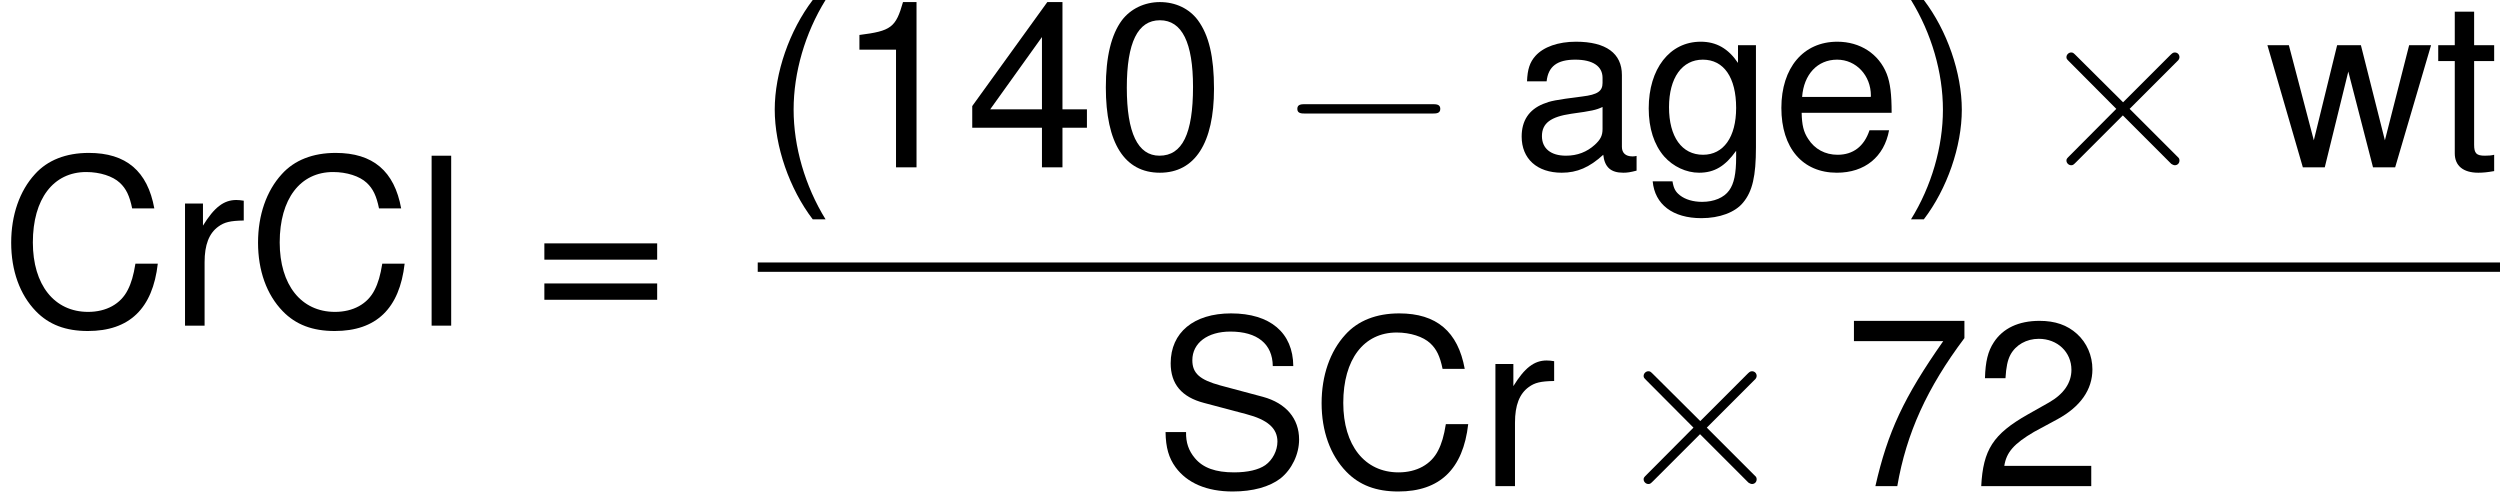
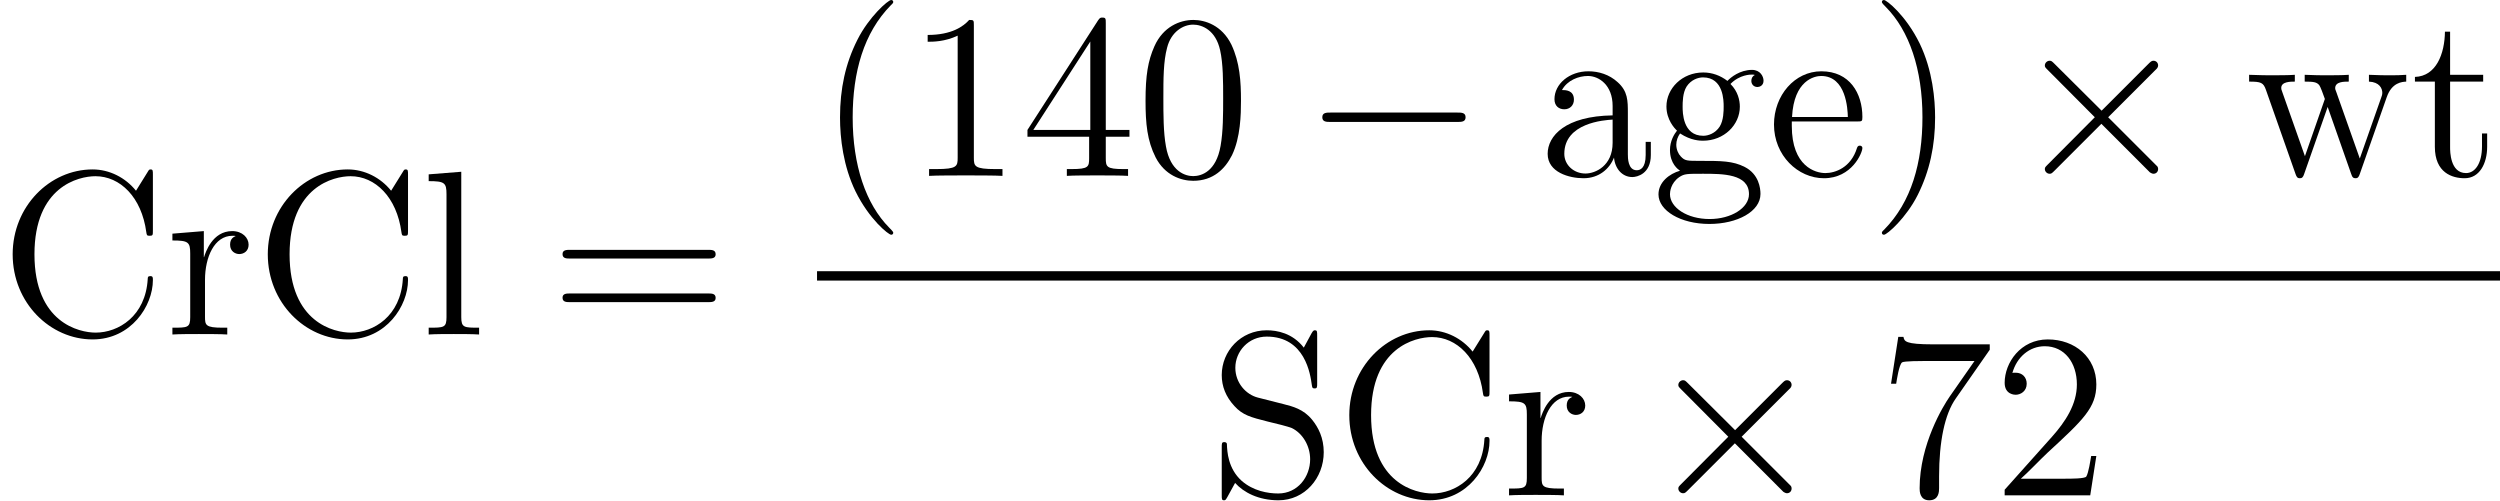
- <svg xmlns="http://www.w3.org/2000/svg" xmlns:xlink="http://www.w3.org/1999/xlink" version="1.1" width="144.346pt" height="28.378pt" viewBox="-.239 -.228 144.346 28.378">
+ <svg xmlns="http://www.w3.org/2000/svg" xmlns:xlink="http://www.w3.org/1999/xlink" version="1.1" width="144.026pt" height="28.822pt" viewBox="-.239 -.228 144.026 28.822">
  <defs>
    <path id="g0-0" d="M7.878-2.75C8.082-2.75 8.297-2.75 8.297-2.989S8.082-3.228 7.878-3.228H1.411C1.207-3.228 .992-3.228 .992-2.989S1.207-2.75 1.411-2.75H7.878Z" />
    <path id="g0-2" d="M4.651-3.324L2.26-5.703C2.116-5.846 2.092-5.87 1.997-5.87C1.877-5.87 1.757-5.762 1.757-5.631C1.757-5.547 1.781-5.523 1.913-5.392L4.304-2.989L1.913-.586C1.781-.454 1.757-.43 1.757-.347C1.757-.215 1.877-.108 1.997-.108C2.092-.108 2.116-.132 2.26-.275L4.639-2.654L7.113-.179C7.137-.167 7.221-.108 7.293-.108C7.436-.108 7.532-.215 7.532-.347C7.532-.371 7.532-.418 7.496-.478C7.484-.502 5.583-2.379 4.985-2.989L7.173-5.177C7.233-5.248 7.412-5.404 7.472-5.475C7.484-5.499 7.532-5.547 7.532-5.631C7.532-5.762 7.436-5.87 7.293-5.87C7.197-5.87 7.149-5.822 7.018-5.691L4.651-3.324Z" />
-     <path id="g2-40" d="M2.811-8.683C1.62-7.122 .869-4.955 .869-3.085C.869-1.203 1.62 .965 2.811 2.525H3.466C2.418 .822 1.834-1.179 1.834-3.085C1.834-4.979 2.418-6.991 3.466-8.683H2.811Z" />
-     <path id="g2-41" d="M1.108 2.525C2.299 .965 3.049-1.203 3.049-3.073C3.049-4.955 2.299-7.122 1.108-8.683H.453C1.501-6.98 2.084-4.979 2.084-3.073C2.084-1.179 1.501 .834 .453 2.525H1.108Z" />
-     <path id="g2-48" d="M3.275-8.445C2.489-8.445 1.775-8.099 1.334-7.516C.786-6.777 .512-5.646 .512-4.085C.512-1.239 1.465 .274 3.275 .274C5.062 .274 6.039-1.239 6.039-4.014C6.039-5.657 5.777-6.753 5.217-7.516C4.776-8.111 4.073-8.445 3.275-8.445ZM3.275-7.516C4.407-7.516 4.967-6.372 4.967-4.109C4.967-1.715 4.419-.596 3.252-.596C2.144-.596 1.584-1.763 1.584-4.073S2.144-7.516 3.275-7.516Z" />
-     <path id="g2-49" d="M3.085-6.015V0H4.133V-8.445H3.442C3.073-7.146 2.835-6.968 1.215-6.765V-6.015H3.085Z" />
-     <path id="g2-50" d="M6.027-1.036H1.584C1.691-1.727 2.072-2.168 3.109-2.775L4.3-3.418C5.479-4.061 6.086-4.931 6.086-5.967C6.086-6.67 5.8-7.325 5.3-7.778S4.181-8.445 3.383-8.445C2.311-8.445 1.513-8.063 1.048-7.349C.75-6.896 .619-6.372 .596-5.515H1.644C1.679-6.086 1.751-6.432 1.894-6.706C2.168-7.218 2.716-7.527 3.347-7.527C4.3-7.527 5.014-6.849 5.014-5.943C5.014-5.276 4.621-4.705 3.871-4.276L2.775-3.657C1.012-2.656 .5-1.858 .405 0H6.027V-1.036Z" />
-     <path id="g2-52" d="M3.895-2.025V0H4.943V-2.025H6.193V-2.966H4.943V-8.445H4.169L.333-3.132V-2.025H3.895ZM3.895-2.966H1.251L3.895-6.658V-2.966Z" />
-     <path id="g2-55" d="M6.193-8.445H.548V-7.408H5.11C3.097-4.538 2.275-2.775 1.644 0H2.763C3.228-2.704 4.288-5.026 6.193-7.563V-8.445Z" />
-     <path id="g2-61" d="M6.36-4.204H.596V-3.371H6.36V-4.204ZM6.36-2.156H.596V-1.322H6.36V-2.156Z" />
-     <path id="g2-67" d="M7.885-5.991C7.539-7.897 6.444-8.826 4.538-8.826C3.371-8.826 2.43-8.456 1.787-7.742C1-6.884 .572-5.646 .572-4.24C.572-2.811 1.012-1.584 1.834-.738C2.501-.048 3.359 .274 4.49 .274C6.61 .274 7.801-.869 8.063-3.168H6.92C6.825-2.573 6.706-2.168 6.527-1.822C6.17-1.108 5.431-.703 4.502-.703C2.775-.703 1.679-2.084 1.679-4.252C1.679-6.479 2.728-7.849 4.407-7.849C5.11-7.849 5.765-7.635 6.122-7.301C6.444-7.003 6.622-6.634 6.753-5.991H7.885Z" />
-     <path id="g2-83" d="M7.099-6.134C7.087-7.837 5.92-8.826 3.919-8.826C2.013-8.826 .834-7.849 .834-6.277C.834-5.217 1.394-4.55 2.537-4.252L4.693-3.68C5.789-3.394 6.289-2.954 6.289-2.275C6.289-1.81 6.039-1.334 5.669-1.072C5.324-.834 4.776-.703 4.073-.703C3.132-.703 2.489-.929 2.072-1.429C1.751-1.81 1.608-2.227 1.62-2.763H.572C.584-1.965 .738-1.441 1.084-.965C1.679-.155 2.68 .274 4.002 .274C5.038 .274 5.884 .036 6.444-.393C7.027-.858 7.396-1.632 7.396-2.382C7.396-3.454 6.729-4.24 5.55-4.562L3.371-5.145C2.323-5.431 1.941-5.765 1.941-6.432C1.941-7.313 2.716-7.897 3.883-7.897C5.264-7.897 6.039-7.265 6.051-6.134H7.099Z" />
-     <path id="g2-97" d="M6.372-.584C6.265-.56 6.217-.56 6.158-.56C5.812-.56 5.622-.738 5.622-1.048V-4.717C5.622-5.824 4.812-6.42 3.275-6.42C2.37-6.42 1.62-6.158 1.203-5.693C.917-5.372 .798-5.014 .774-4.395H1.775C1.858-5.157 2.311-5.503 3.24-5.503C4.133-5.503 4.633-5.169 4.633-4.574V-4.312C4.633-3.895 4.383-3.716 3.597-3.621C2.192-3.442 1.977-3.394 1.596-3.24C.869-2.942 .5-2.382 .5-1.572C.5-.441 1.286 .274 2.549 .274C3.335 .274 3.966 0 4.669-.643C4.74-.012 5.05 .274 5.693 .274C5.896 .274 6.051 .25 6.372 .167V-.584ZM4.633-1.965C4.633-1.632 4.538-1.429 4.24-1.155C3.835-.786 3.347-.596 2.763-.596C1.989-.596 1.536-.965 1.536-1.596C1.536-2.251 1.977-2.585 3.037-2.739C4.085-2.882 4.3-2.93 4.633-3.085V-1.965Z" />
-     <path id="g2-101" d="M6.11-2.787C6.11-3.74 6.039-4.312 5.86-4.776C5.455-5.8 4.502-6.42 3.335-6.42C1.596-6.42 .476-5.086 .476-3.037S1.56 .274 3.311 .274C4.74 .274 5.729-.536 5.979-1.894H4.979C4.705-1.072 4.145-.643 3.347-.643C2.716-.643 2.18-.929 1.846-1.453C1.608-1.81 1.525-2.168 1.513-2.787H6.11ZM1.536-3.597C1.62-4.752 2.323-5.503 3.323-5.503C4.3-5.503 5.05-4.693 5.05-3.668C5.05-3.645 5.05-3.621 5.038-3.597H1.536Z" />
-     <path id="g2-103" d="M4.907-6.241V-5.336C4.407-6.074 3.799-6.42 3.001-6.42C1.417-6.42 .345-5.038 .345-3.013C.345-1.989 .619-1.155 1.131-.56C1.596-.036 2.263 .274 2.918 .274C3.704 .274 4.252-.06 4.812-.846V-.524C4.812 .322 4.705 .834 4.455 1.179C4.192 1.548 3.68 1.763 3.073 1.763C2.62 1.763 2.215 1.644 1.941 1.429C1.715 1.251 1.62 1.084 1.56 .715H.548C.655 1.894 1.572 2.596 3.037 2.596C3.966 2.596 4.764 2.299 5.169 1.798C5.646 1.227 5.824 .441 5.824-1.024V-6.241H4.907ZM3.109-5.503C4.181-5.503 4.812-4.597 4.812-3.037C4.812-1.548 4.169-.643 3.121-.643C2.037-.643 1.382-1.56 1.382-3.073C1.382-4.574 2.049-5.503 3.109-5.503Z" />
-     <path id="g2-108" d="M1.81-8.683H.81V0H1.81V-8.683Z" />
-     <path id="g2-114" d="M.822-6.241V0H1.822V-3.24C1.822-4.133 2.049-4.717 2.525-5.062C2.835-5.288 3.132-5.36 3.823-5.372V-6.384C3.657-6.408 3.573-6.42 3.442-6.42C2.799-6.42 2.311-6.039 1.739-5.11V-6.241H.822Z" />
-     <path id="g2-116" d="M3.025-6.241H2.001V-7.956H1.012V-6.241H.167V-5.431H1.012V-.715C1.012-.083 1.441 .274 2.215 .274C2.454 .274 2.692 .25 3.025 .191V-.643C2.894-.607 2.739-.596 2.549-.596C2.12-.596 2.001-.715 2.001-1.155V-5.431H3.025V-6.241Z" />
-     <path id="g2-119" d="M6.598 0L8.433-6.241H7.313L6.074-1.382L4.848-6.241H3.633L2.442-1.382L1.167-6.241H.071L1.882 0H3.001L4.204-4.895L5.467 0H6.598Z" />
+     <path id="g1-40" d="M3.885 2.905C3.885 2.869 3.885 2.845 3.682 2.642C2.487 1.435 1.817-.538 1.817-2.977C1.817-5.296 2.379-7.293 3.766-8.703C3.885-8.811 3.885-8.835 3.885-8.871C3.885-8.942 3.826-8.966 3.778-8.966C3.622-8.966 2.642-8.106 2.056-6.934C1.447-5.727 1.172-4.447 1.172-2.977C1.172-1.913 1.339-.49 1.961 .789C2.666 2.224 3.646 3.001 3.778 3.001C3.826 3.001 3.885 2.977 3.885 2.905Z" />
+     <path id="g1-41" d="M3.371-2.977C3.371-3.885 3.252-5.368 2.582-6.755C1.877-8.189 .897-8.966 .765-8.966C.717-8.966 .658-8.942 .658-8.871C.658-8.835 .658-8.811 .861-8.608C2.056-7.4 2.726-5.428 2.726-2.989C2.726-.669 2.164 1.327 .777 2.738C.658 2.845 .658 2.869 .658 2.905C.658 2.977 .717 3.001 .765 3.001C.921 3.001 1.901 2.14 2.487 .968C3.096-.251 3.371-1.542 3.371-2.977Z" />
+     <path id="g1-48" d="M5.356-3.826C5.356-4.818 5.296-5.786 4.866-6.695C4.376-7.687 3.515-7.95 2.929-7.95C2.236-7.95 1.387-7.603 .944-6.611C.61-5.858 .49-5.117 .49-3.826C.49-2.666 .574-1.793 1.004-.944C1.47-.036 2.295 .251 2.917 .251C3.957 .251 4.555-.371 4.902-1.064C5.332-1.961 5.356-3.132 5.356-3.826ZM2.917 .012C2.534 .012 1.757-.203 1.53-1.506C1.399-2.224 1.399-3.132 1.399-3.969C1.399-4.949 1.399-5.834 1.59-6.539C1.793-7.34 2.403-7.711 2.917-7.711C3.371-7.711 4.065-7.436 4.292-6.408C4.447-5.727 4.447-4.782 4.447-3.969C4.447-3.168 4.447-2.26 4.316-1.53C4.089-.215 3.335 .012 2.917 .012Z" />
+     <path id="g1-49" d="M3.443-7.663C3.443-7.938 3.443-7.95 3.204-7.95C2.917-7.627 2.319-7.185 1.088-7.185V-6.838C1.363-6.838 1.961-6.838 2.618-7.149V-.921C2.618-.49 2.582-.347 1.53-.347H1.16V0C1.482-.024 2.642-.024 3.037-.024S4.579-.024 4.902 0V-.347H4.531C3.479-.347 3.443-.49 3.443-.921V-7.663Z" />
+     <path id="g1-50" d="M5.26-2.008H4.997C4.961-1.805 4.866-1.148 4.746-.956C4.663-.849 3.981-.849 3.622-.849H1.411C1.733-1.124 2.463-1.889 2.774-2.176C4.591-3.85 5.26-4.471 5.26-5.655C5.26-7.03 4.172-7.95 2.786-7.95S.586-6.767 .586-5.738C.586-5.129 1.112-5.129 1.148-5.129C1.399-5.129 1.71-5.308 1.71-5.691C1.71-6.025 1.482-6.253 1.148-6.253C1.04-6.253 1.016-6.253 .98-6.241C1.207-7.054 1.853-7.603 2.63-7.603C3.646-7.603 4.268-6.755 4.268-5.655C4.268-4.639 3.682-3.754 3.001-2.989L.586-.287V0H4.949L5.26-2.008Z" />
+     <path id="g1-52" d="M4.316-7.783C4.316-8.01 4.316-8.07 4.148-8.07C4.053-8.07 4.017-8.07 3.921-7.926L.323-2.343V-1.997H3.467V-.909C3.467-.466 3.443-.347 2.57-.347H2.331V0C2.606-.024 3.551-.024 3.885-.024S5.177-.024 5.452 0V-.347H5.212C4.352-.347 4.316-.466 4.316-.909V-1.997H5.523V-2.343H4.316V-7.783ZM3.527-6.85V-2.343H.622L3.527-6.85Z" />
+     <path id="g1-55" d="M5.679-7.424V-7.699H2.798C1.351-7.699 1.327-7.855 1.279-8.082H1.016L.646-5.691H.909C.944-5.906 1.052-6.647 1.207-6.779C1.303-6.85 2.2-6.85 2.367-6.85H4.902L3.634-5.033C3.312-4.567 2.104-2.606 2.104-.359C2.104-.227 2.104 .251 2.594 .251C3.096 .251 3.096-.215 3.096-.371V-.968C3.096-2.75 3.383-4.136 3.945-4.937L5.679-7.424Z" />
+     <path id="g1-61" d="M8.07-3.873C8.237-3.873 8.452-3.873 8.452-4.089C8.452-4.316 8.249-4.316 8.07-4.316H1.028C.861-4.316 .646-4.316 .646-4.101C.646-3.873 .849-3.873 1.028-3.873H8.07ZM8.07-1.65C8.237-1.65 8.452-1.65 8.452-1.865C8.452-2.092 8.249-2.092 8.07-2.092H1.028C.861-2.092 .646-2.092 .646-1.877C.646-1.65 .849-1.65 1.028-1.65H8.07Z" />
+     <path id="g1-67" d="M7.795-8.141C7.795-8.357 7.795-8.416 7.675-8.416C7.603-8.416 7.592-8.393 7.52-8.273L6.934-7.329C6.396-7.998 5.583-8.416 4.722-8.416C2.534-8.416 .646-6.528 .646-4.089C.646-1.614 2.558 .251 4.722 .251C6.683 .251 7.795-1.459 7.795-2.774C7.795-2.905 7.795-2.977 7.663-2.977C7.544-2.977 7.532-2.917 7.532-2.833C7.424-.933 6.037-.096 4.878-.096C4.041-.096 1.757-.598 1.757-4.089C1.757-7.544 4.005-8.07 4.866-8.07C6.121-8.07 7.221-7.006 7.46-5.212C7.484-5.069 7.484-5.033 7.627-5.033C7.795-5.033 7.795-5.069 7.795-5.308V-8.141Z" />
+     <path id="g1-83" d="M2.487-4.985C1.877-5.141 1.339-5.738 1.339-6.504C1.339-7.34 2.008-8.094 2.941-8.094C4.902-8.094 5.165-6.157 5.236-5.643C5.26-5.499 5.26-5.452 5.38-5.452C5.511-5.452 5.511-5.511 5.511-5.727V-8.141C5.511-8.357 5.511-8.416 5.392-8.416C5.356-8.416 5.308-8.416 5.224-8.261L4.83-7.532C4.256-8.273 3.467-8.416 2.941-8.416C1.614-8.416 .646-7.352 .646-6.133C.646-5.559 .849-5.033 1.291-4.555C1.71-4.089 2.128-3.981 2.977-3.766C3.395-3.67 4.053-3.503 4.22-3.431C4.782-3.156 5.153-2.511 5.153-1.841C5.153-.944 4.519-.096 3.527-.096C2.989-.096 2.248-.227 1.662-.741C.968-1.363 .921-2.224 .909-2.618C.897-2.714 .801-2.714 .777-2.714C.646-2.714 .646-2.654 .646-2.439V-.024C.646 .191 .646 .251 .765 .251C.837 .251 .849 .227 .933 .084C.98-.012 1.231-.454 1.327-.634C1.757-.155 2.511 .251 3.539 .251C4.878 .251 5.846-.885 5.846-2.2C5.846-2.929 5.571-3.467 5.248-3.862C4.806-4.4 4.268-4.531 3.802-4.651L2.487-4.985Z" />
+     <path id="g1-97" d="M4.615-3.192C4.615-3.838 4.615-4.316 4.089-4.782C3.67-5.165 3.132-5.332 2.606-5.332C1.626-5.332 .873-4.686 .873-3.909C.873-3.563 1.1-3.395 1.375-3.395C1.662-3.395 1.865-3.599 1.865-3.885C1.865-4.376 1.435-4.376 1.255-4.376C1.53-4.878 2.104-5.093 2.582-5.093C3.132-5.093 3.838-4.639 3.838-3.563V-3.084C1.435-3.049 .526-2.044 .526-1.124C.526-.179 1.626 .12 2.355 .12C3.144 .12 3.682-.359 3.909-.933C3.957-.371 4.328 .06 4.842 .06C5.093 .06 5.786-.108 5.786-1.064V-1.733H5.523V-1.064C5.523-.383 5.236-.287 5.069-.287C4.615-.287 4.615-.921 4.615-1.1V-3.192ZM3.838-1.686C3.838-.514 2.965-.12 2.451-.12C1.865-.12 1.375-.55 1.375-1.124C1.375-2.702 3.407-2.845 3.838-2.869V-1.686Z" />
+     <path id="g1-101" d="M4.579-2.774C4.842-2.774 4.866-2.774 4.866-3.001C4.866-4.208 4.22-5.332 2.774-5.332C1.411-5.332 .359-4.101 .359-2.618C.359-1.04 1.578 .12 2.905 .12C4.328 .12 4.866-1.172 4.866-1.423C4.866-1.494 4.806-1.542 4.734-1.542C4.639-1.542 4.615-1.482 4.591-1.423C4.28-.418 3.479-.143 2.977-.143S1.267-.478 1.267-2.546V-2.774H4.579ZM1.279-3.001C1.375-4.878 2.427-5.093 2.762-5.093C4.041-5.093 4.113-3.407 4.125-3.001H1.279Z" />
+     <path id="g1-103" d="M1.423-2.164C1.985-1.793 2.463-1.793 2.594-1.793C3.67-1.793 4.471-2.606 4.471-3.527C4.471-3.85 4.376-4.304 3.993-4.686C4.459-5.165 5.021-5.165 5.081-5.165C5.129-5.165 5.189-5.165 5.236-5.141C5.117-5.093 5.057-4.973 5.057-4.842C5.057-4.674 5.177-4.531 5.368-4.531C5.464-4.531 5.679-4.591 5.679-4.854C5.679-5.069 5.511-5.404 5.093-5.404C4.471-5.404 4.005-5.021 3.838-4.842C3.479-5.117 3.061-5.272 2.606-5.272C1.53-5.272 .729-4.459 .729-3.539C.729-2.857 1.148-2.415 1.267-2.307C1.124-2.128 .909-1.781 .909-1.315C.909-.622 1.327-.323 1.423-.263C.873-.108 .323 .323 .323 .944C.323 1.769 1.447 2.451 2.917 2.451C4.34 2.451 5.523 1.817 5.523 .921C5.523 .622 5.44-.084 4.722-.454C4.113-.765 3.515-.765 2.487-.765C1.757-.765 1.674-.765 1.459-.992C1.339-1.112 1.231-1.339 1.231-1.59C1.231-1.793 1.303-1.997 1.423-2.164ZM2.606-2.044C1.554-2.044 1.554-3.252 1.554-3.527C1.554-3.742 1.554-4.232 1.757-4.555C1.985-4.902 2.343-5.021 2.594-5.021C3.646-5.021 3.646-3.814 3.646-3.539C3.646-3.324 3.646-2.833 3.443-2.511C3.216-2.164 2.857-2.044 2.606-2.044ZM2.929 2.2C1.781 2.2 .909 1.614 .909 .933C.909 .837 .933 .371 1.387 .06C1.65-.108 1.757-.108 2.594-.108C3.587-.108 4.937-.108 4.937 .933C4.937 1.638 4.029 2.2 2.929 2.2Z" />
+     <path id="g1-108" d="M2.056-8.297L.395-8.165V-7.819C1.207-7.819 1.303-7.735 1.303-7.149V-.885C1.303-.347 1.172-.347 .395-.347V0C.729-.024 1.315-.024 1.674-.024S2.63-.024 2.965 0V-.347C2.2-.347 2.056-.347 2.056-.885V-8.297Z" />
+     <path id="g1-114" d="M1.997-2.786C1.997-3.945 2.475-5.033 3.395-5.033C3.491-5.033 3.515-5.033 3.563-5.021C3.467-4.973 3.276-4.902 3.276-4.579C3.276-4.232 3.551-4.101 3.742-4.101C3.981-4.101 4.22-4.256 4.22-4.579C4.22-4.937 3.897-5.272 3.383-5.272C2.367-5.272 2.02-4.172 1.949-3.945H1.937V-5.272L.335-5.141V-4.794C1.148-4.794 1.243-4.71 1.243-4.125V-.885C1.243-.347 1.112-.347 .335-.347V0C.669-.024 1.327-.024 1.686-.024C2.008-.024 2.857-.024 3.132 0V-.347H2.893C2.02-.347 1.997-.478 1.997-.909V-2.786Z" />
+     <path id="g1-116" d="M2.008-4.806H3.694V-5.153H2.008V-7.352H1.745C1.733-6.229 1.303-5.081 .215-5.045V-4.806H1.231V-1.482C1.231-.155 2.116 .12 2.75 .12C3.503 .12 3.897-.622 3.897-1.482V-2.164H3.634V-1.506C3.634-.646 3.288-.143 2.821-.143C2.008-.143 2.008-1.255 2.008-1.459V-4.806Z" />
+     <path id="g1-119" d="M7.233-4.017C7.496-4.77 8.022-4.794 8.225-4.806V-5.153C7.926-5.129 7.711-5.129 7.34-5.129C6.994-5.129 6.97-5.129 6.324-5.153V-4.806C6.862-4.782 7.006-4.459 7.006-4.232C7.006-4.22 7.006-4.136 6.958-4.017L5.858-.885L4.663-4.268C4.603-4.411 4.603-4.435 4.603-4.471C4.603-4.806 5.045-4.806 5.296-4.806V-5.153C4.961-5.129 4.471-5.129 4.125-5.129C3.742-5.129 3.718-5.129 3.049-5.153V-4.806C3.503-4.806 3.658-4.782 3.79-4.627C3.85-4.555 3.993-4.16 4.077-3.921L3.061-1.004L1.913-4.256C1.853-4.411 1.853-4.435 1.853-4.483C1.853-4.806 2.319-4.806 2.546-4.806V-5.153C2.248-5.129 1.65-5.129 1.327-5.129C.992-5.129 .968-5.129 .215-5.153V-4.806C.825-4.806 .944-4.758 1.076-4.376L2.582-.096C2.63 .036 2.666 .12 2.798 .12C2.905 .12 2.965 .084 3.025-.108L4.22-3.515L5.416-.108C5.475 .084 5.535 .12 5.643 .12C5.774 .12 5.81 .036 5.858-.096L7.233-4.017Z" />
  </defs>
-   <g id="page1" transform="matrix(1.13 0 0 1.13 -63.98604 -61.07716)">
-     <use x="56.413" y="70.488" xlink:href="#g2-67" />
-     <use x="65.045" y="70.488" xlink:href="#g2-114" />
-     <use x="69.026" y="70.488" xlink:href="#g2-67" />
-     <use x="77.657" y="70.488" xlink:href="#g2-108" />
-     <use x="83.632" y="70.488" xlink:href="#g2-61" />
-     <use x="95.13" y="62.531" xlink:href="#g2-40" />
-     <use x="99.111" y="62.4" xlink:href="#g2-49" />
-     <use x="105.758" y="62.4" xlink:href="#g2-52" />
-     <use x="112.405" y="62.4" xlink:href="#g2-48" />
-     <use x="121.709" y="62.4" xlink:href="#g0-0" />
-     <use x="133.664" y="62.4" xlink:href="#g2-97" />
-     <use x="140.311" y="62.4" xlink:href="#g2-103" />
-     <use x="146.958" y="62.4" xlink:href="#g2-101" />
-     <use x="153.605" y="62.531" xlink:href="#g2-41" />
-     <use x="160.243" y="62.4" xlink:href="#g0-2" />
-     <use x="172.198" y="62.4" xlink:href="#g2-119" />
-     <use x="180.83" y="62.4" xlink:href="#g2-116" />
-     <rect x="95.13" y="67.26" height=".478" width="89.023" />
-     <use x="115.396" y="78.688" xlink:href="#g2-83" />
-     <use x="123.37" y="78.688" xlink:href="#g2-67" />
-     <use x="132.001" y="78.688" xlink:href="#g2-114" />
-     <use x="138.639" y="78.688" xlink:href="#g0-2" />
-     <use x="150.594" y="78.688" xlink:href="#g2-55" />
-     <use x="157.241" y="78.688" xlink:href="#g2-50" />
+   <g id="page1" transform="matrix(1.13 0 0 1.13 -63.98604 -61.02)">
+     <use x="56.413" y="70.852" xlink:href="#g1-67" />
+     <use x="64.868" y="70.852" xlink:href="#g1-114" />
+     <use x="69.42" y="70.852" xlink:href="#g1-67" />
+     <use x="77.874" y="70.852" xlink:href="#g1-108" />
+     <use x="84.447" y="70.852" xlink:href="#g1-61" />
+     <use x="98.068" y="62.765" xlink:href="#g1-40" />
+     <use x="102.62" y="62.765" xlink:href="#g1-49" />
+     <use x="108.473" y="62.765" xlink:href="#g1-52" />
+     <use x="114.326" y="62.765" xlink:href="#g1-48" />
+     <use x="122.836" y="62.765" xlink:href="#g0-0" />
+     <use x="134.791" y="62.765" xlink:href="#g1-97" />
+     <use x="140.644" y="62.765" xlink:href="#g1-103" />
+     <use x="146.497" y="62.765" xlink:href="#g1-101" />
+     <use x="151.699" y="62.765" xlink:href="#g1-41" />
+     <use x="158.908" y="62.765" xlink:href="#g0-2" />
+     <use x="170.864" y="62.765" xlink:href="#g1-119" />
+     <use x="179.318" y="62.765" xlink:href="#g1-116" />
+     <rect x="98.068" y="67.625" height=".478" width="85.803" />
+     <use x="118.055" y="79.053" xlink:href="#g1-83" />
+     <use x="124.558" y="79.053" xlink:href="#g1-67" />
+     <use x="133.013" y="79.053" xlink:href="#g1-114" />
+     <use x="140.222" y="79.053" xlink:href="#g0-2" />
+     <use x="152.177" y="79.053" xlink:href="#g1-55" />
+     <use x="158.03" y="79.053" xlink:href="#g1-50" />
  </g>
</svg>
